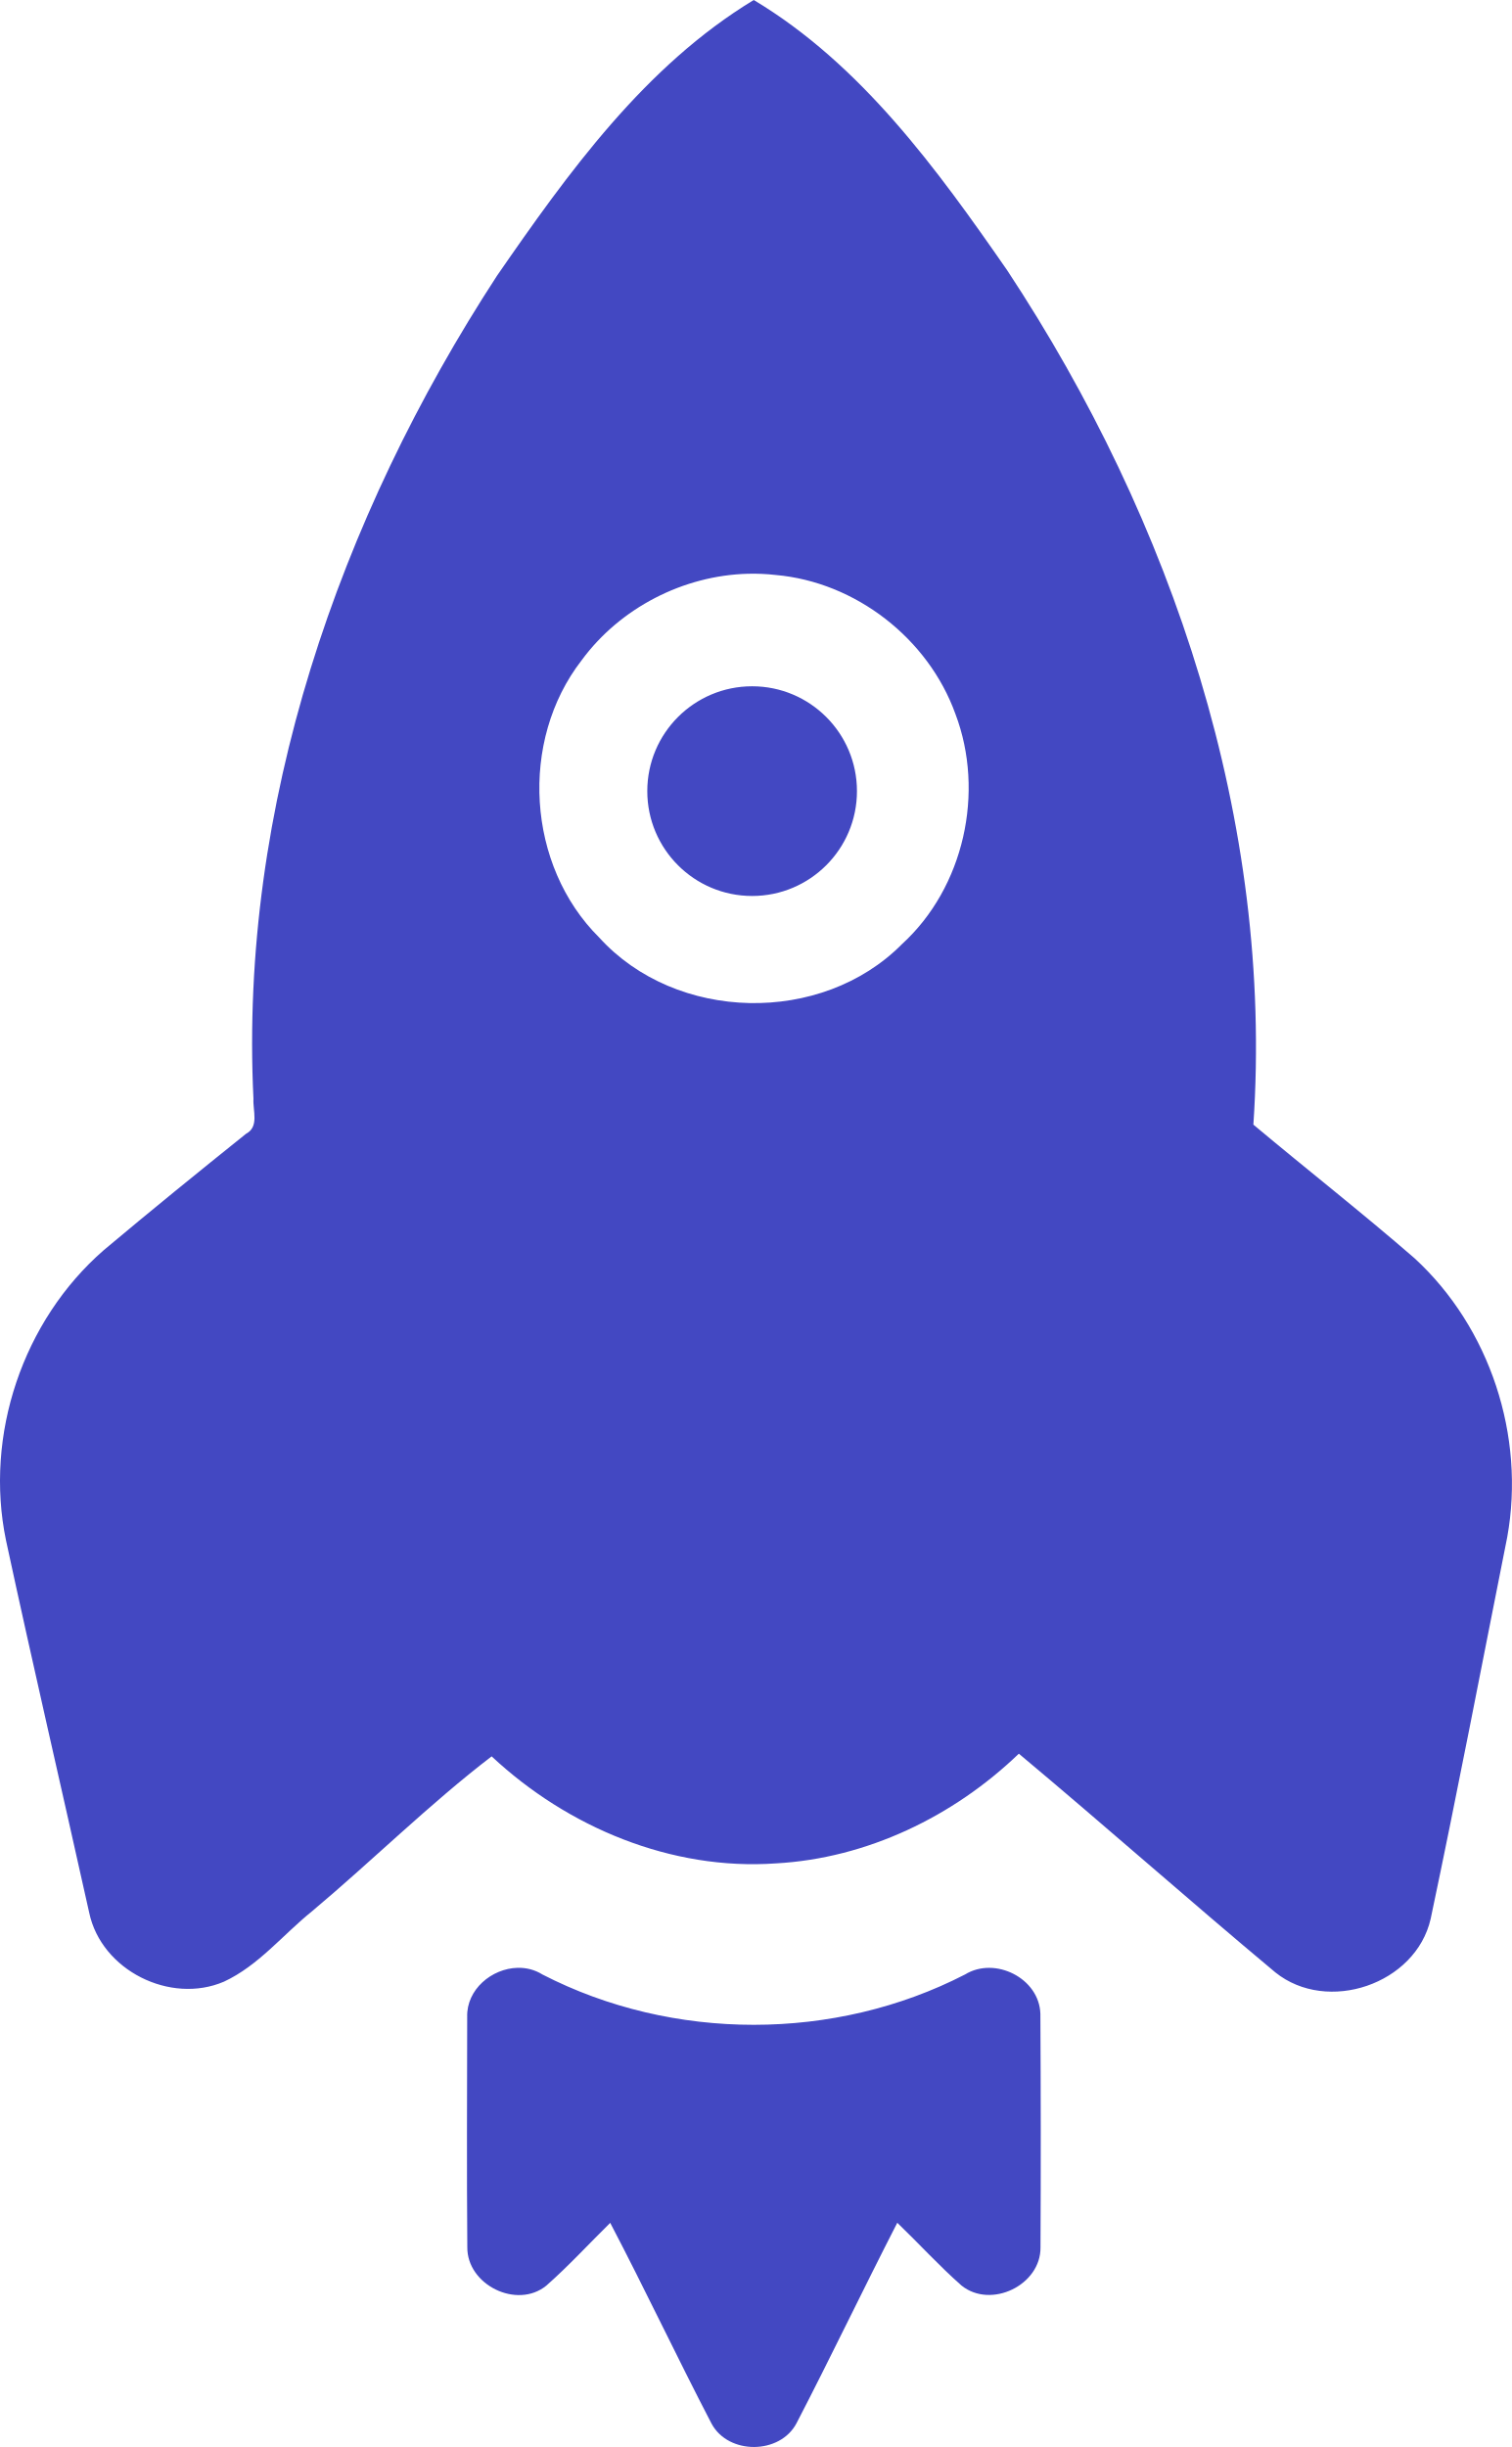
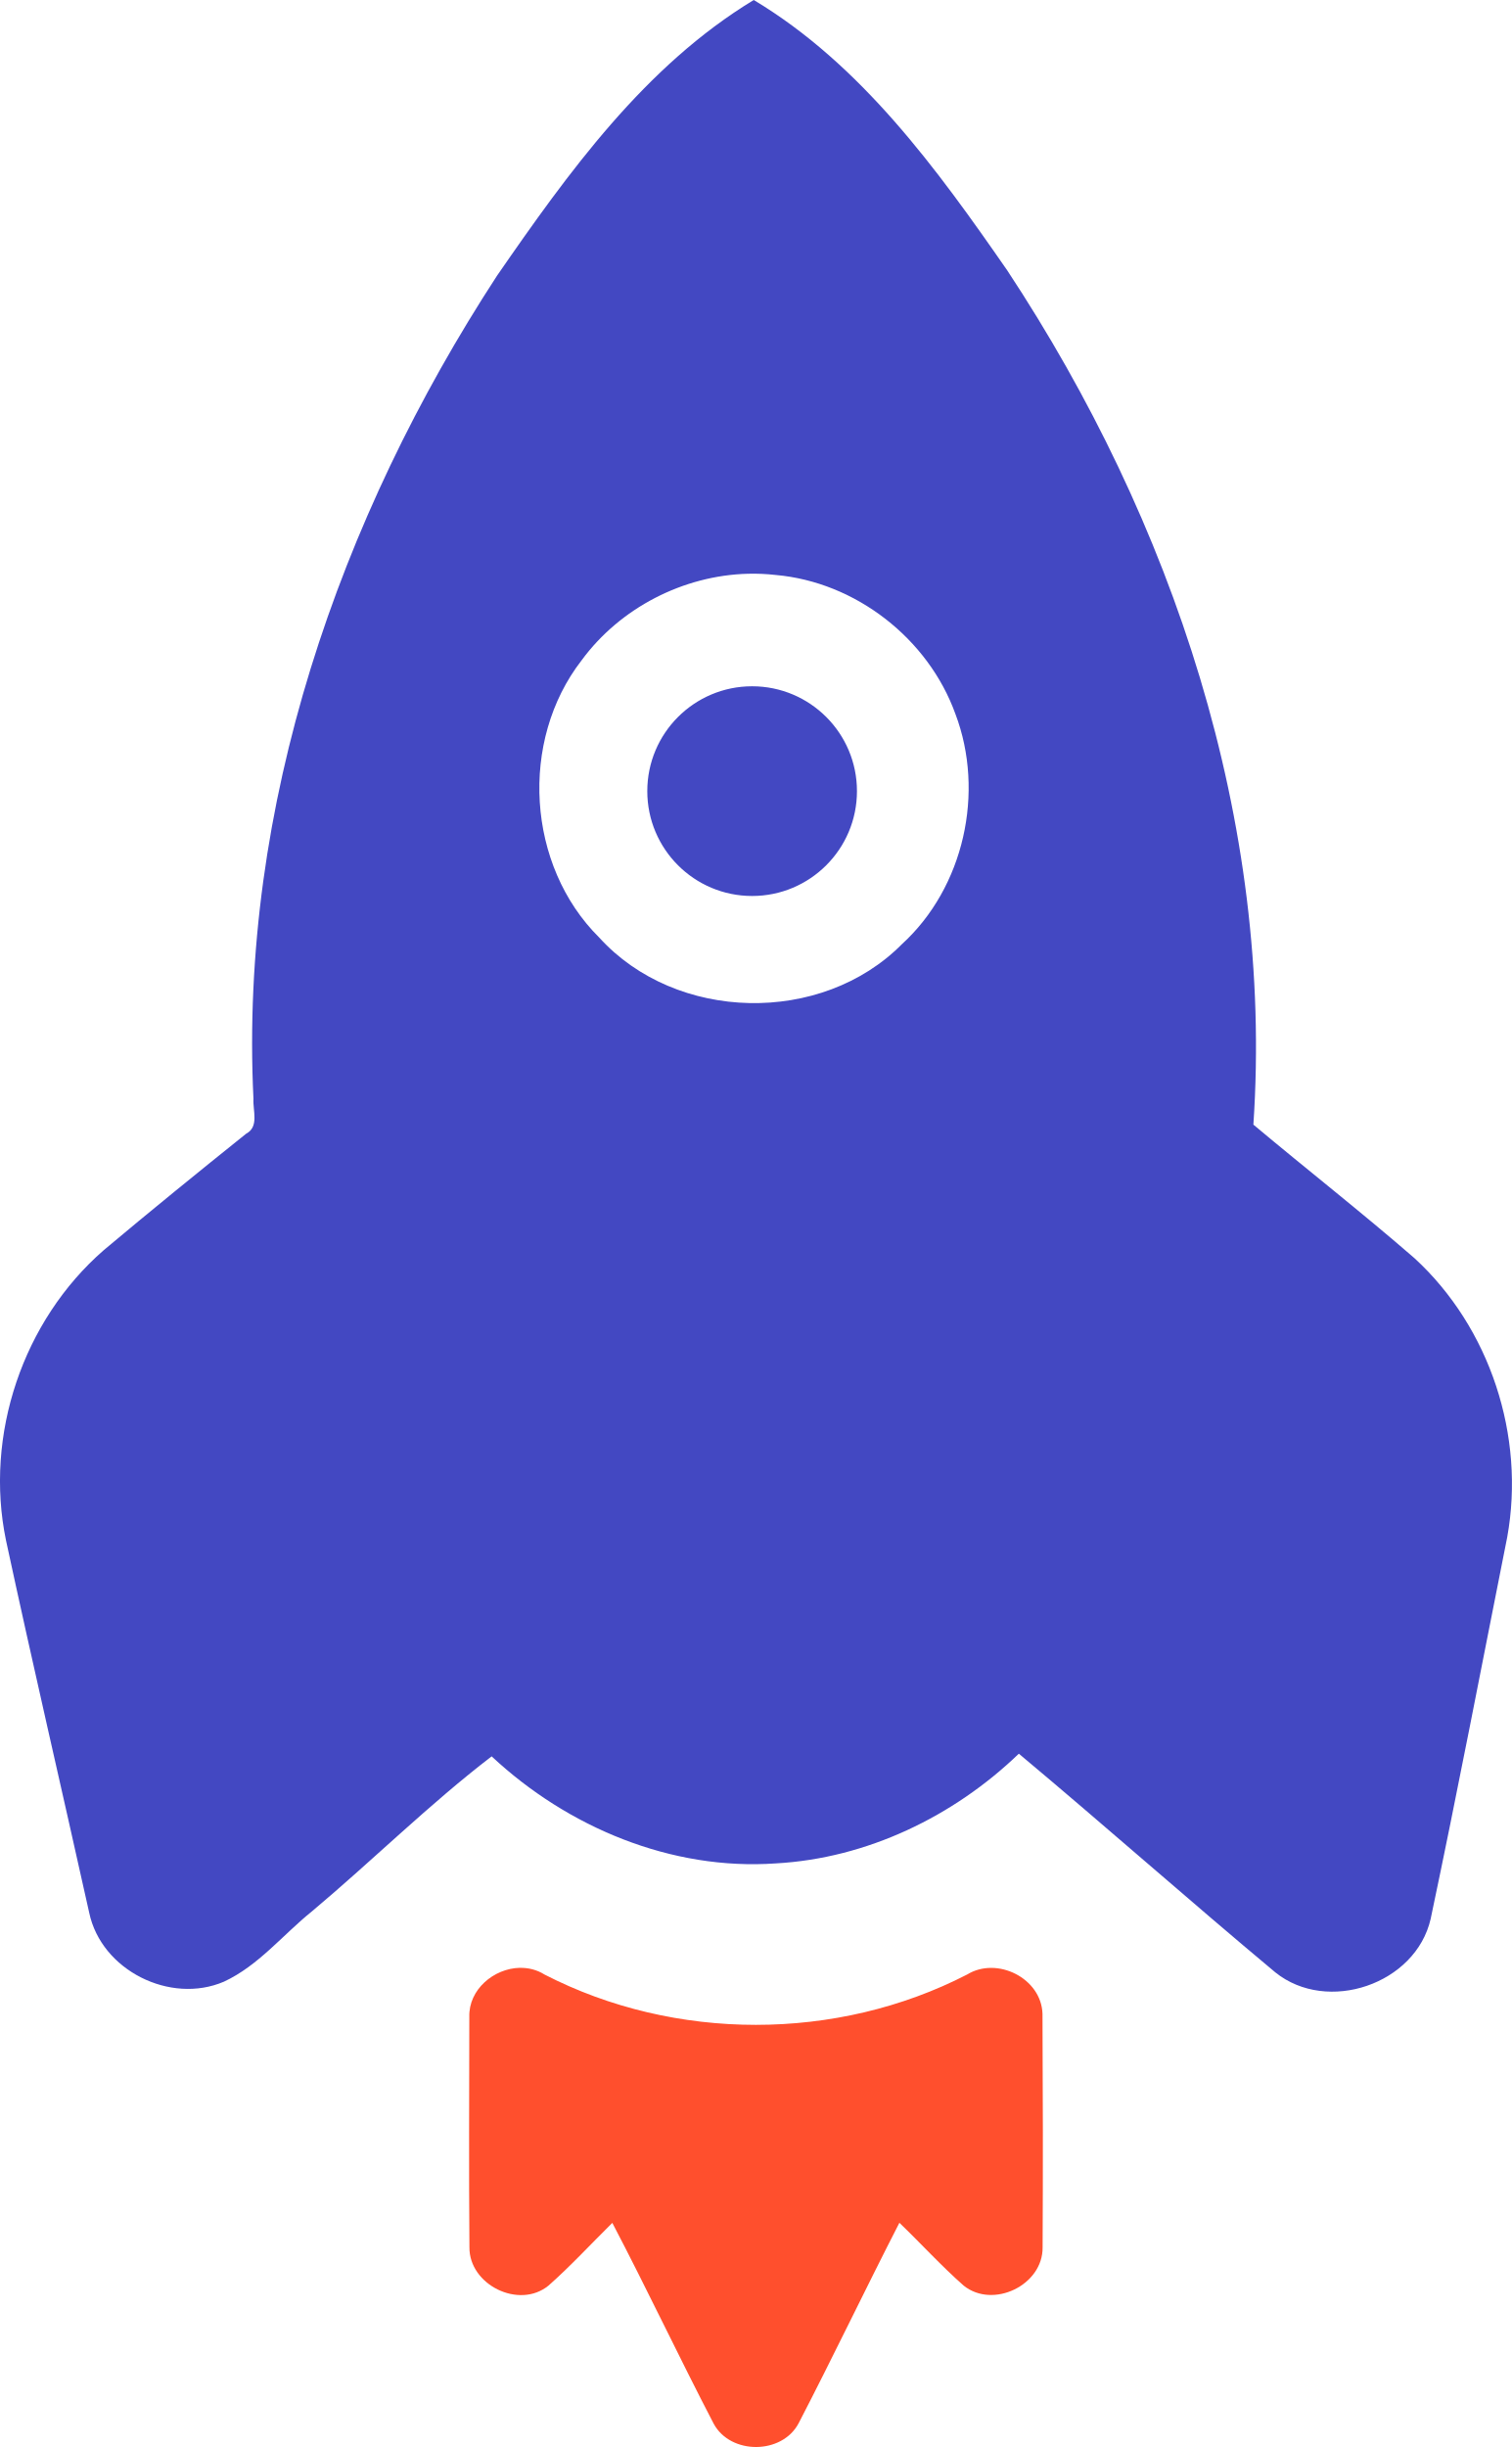
- <svg xmlns="http://www.w3.org/2000/svg" version="1.1" id="Layer_1" x="0px" y="0px" width="141.793" height="229.442" viewBox="0 0 141.793 229.442" enable-background="new 0 0 512 512" xml:space="preserve">
+ <svg xmlns="http://www.w3.org/2000/svg" version="1.1" id="Layer_1" x="0px" y="0px" width="95.24" height="154.112" viewBox="0 0 95.24 154.112" enable-background="new 0 0 512 512" xml:space="preserve">
  <defs id="defs17">
	
	

		
		
	
			
		</defs>
-   <path style="fill:#4348c2;fill-opacity:1;stroke-width:0.472" d="m 70.687,0 c -10.215,6.192 -17.391,16.178 -24.074,25.848 -14.829,22.74 -24.18,49.799 -22.844,77.173 -0.071,1.112 0.557,2.627 -0.692,3.284 -4.481,3.594 -8.942,7.215 -13.341,10.91 -7.599,6.612 -11.215,17.35 -9.174,27.213 2.512,11.658 5.216,23.278 7.804,34.918 1.136,5.403 7.608,8.621 12.634,6.465 3.242,-1.503 5.52,-4.396 8.259,-6.598 5.668,-4.756 11.046,-10.087 16.847,-14.528 7.12,6.654 16.843,10.727 26.665,10.034 8.532,-0.473 16.658,-4.399 22.776,-10.285 8.085,6.759 15.972,13.758 24.059,20.509 4.873,3.914 13.16,1.11 14.56,-5.016 2.518,-11.907 4.805,-23.873 7.184,-35.812 1.707,-9.451 -1.604,-19.619 -8.695,-26.136 -4.94,-4.289 -10.099,-8.325 -15.113,-12.528 C 119.456,77.078 109.97,48.849 94.454,25.346 87.867,15.847 80.76,6.038 70.687,0 Z m -0.537,53.798 c 0.866,-0.022 1.735,0.016 2.6,0.115 7.493,0.659 14.305,5.964 16.85,13.034 2.777,7.334 0.81,16.258 -5.008,21.574 -7.537,7.62 -21.187,7.331 -28.394,-0.609 -6.807,-6.747 -7.517,-18.451 -1.648,-26.006 3.601,-4.905 9.537,-7.956 15.6,-8.108 z m 0.384,10.551 a 9.831,9.831 0 0 0 -9.831,9.831 9.831,9.831 0 0 0 9.831,9.831 9.831,9.831 0 0 0 9.831,-9.831 9.831,9.831 0 0 0 -9.831,-9.831 z m -21.998,120.163 c -2.415,0.058 -4.798,2.029 -4.723,4.603 -0.009,7.197 -0.048,14.394 0.011,21.588 -0.038,3.536 4.654,5.849 7.405,3.613 2.1,-1.852 4.002,-3.926 5.996,-5.89 3.263,6.227 6.26,12.595 9.505,18.828 1.58,2.935 6.422,2.914 7.972,-0.05 3.227,-6.221 6.244,-12.551 9.445,-18.787 2.023,1.946 3.92,4.032 6.023,5.886 2.763,2.225 7.464,-0.043 7.408,-3.602 0.038,-7.292 0.03,-14.59 -0.011,-21.88 -0.103,-3.34 -4.26,-5.408 -7.064,-3.686 -12.22,6.293 -27.411,6.296 -39.631,0.004 -0.722,-0.454 -1.53,-0.647 -2.335,-0.627 z" id="sub0" />
+   <path style="fill:#4348c2;fill-opacity:1;stroke-width:0.317" d="M 47.479,0 C 40.618,4.159 35.798,10.866 31.309,17.362 21.349,32.636 15.068,50.811 15.965,69.198 c -0.048,0.747 0.374,1.765 -0.465,2.206 -3.01,2.414 -6.006,4.846 -8.961,7.328 -5.104,4.441 -7.533,11.654 -6.162,18.278 1.687,7.831 3.504,15.635 5.242,23.454 0.763,3.629 5.11,5.791 8.486,4.342 2.178,-1.01 3.708,-2.953 5.548,-4.432 3.807,-3.195 7.42,-6.775 11.316,-9.758 4.783,4.469 11.313,7.205 17.91,6.74 5.731,-0.318 11.189,-2.954 15.298,-6.908 5.431,4.54 10.728,9.241 16.16,13.775 3.273,2.629 8.839,0.745 9.78,-3.369 1.691,-7.998 3.227,-16.035 4.825,-24.055 1.147,-6.348 -1.077,-13.177 -5.84,-17.555 -3.318,-2.881 -6.783,-5.592 -10.151,-8.415 C 80.237,51.772 73.865,32.811 63.443,17.025 59.018,10.644 54.245,4.056 47.479,0 Z m -0.361,36.135 c 0.582,-0.015 1.165,0.011 1.746,0.077 5.033,0.443 9.608,4.006 11.318,8.755 1.865,4.926 0.544,10.92 -3.364,14.491 -5.063,5.119 -14.231,4.924 -19.071,-0.409 -4.572,-4.532 -5.049,-12.393 -1.107,-17.468 2.418,-3.295 6.406,-5.344 10.478,-5.446 z m 0.258,7.087 c -3.647,2.5e-4 -6.603,2.957 -6.603,6.604 2.54e-4,3.647 2.956,6.603 6.603,6.603 3.647,8e-5 6.603,-2.956 6.604,-6.603 8.7e-5,-3.647 -2.956,-6.604 -6.604,-6.604 z" id="sub0" />
+   <path id="path812" d="m 32.734,123.933 c -1.622,0.039 -3.223,1.363 -3.172,3.092 -0.006,4.834 -0.032,9.669 0.007,14.501 -0.026,2.375 3.126,3.929 4.974,2.427 1.411,-1.244 2.688,-2.637 4.027,-3.956 2.192,4.183 4.204,8.46 6.384,12.646 1.061,1.971 4.314,1.958 5.355,-0.033 2.168,-4.179 4.194,-8.431 6.344,-12.619 1.359,1.307 2.633,2.708 4.045,3.954 1.856,1.495 5.013,-0.029 4.976,-2.419 0.026,-4.898 0.02,-9.8 -0.007,-14.696 -0.069,-2.243 -2.861,-3.632 -4.745,-2.476 -8.208,4.227 -18.411,4.229 -26.62,0.003 -0.485,-0.305 -1.028,-0.434 -1.568,-0.421 z" style="fill:#ff4f2d;fill-opacity:1;stroke-width:0.317" />
</svg>
